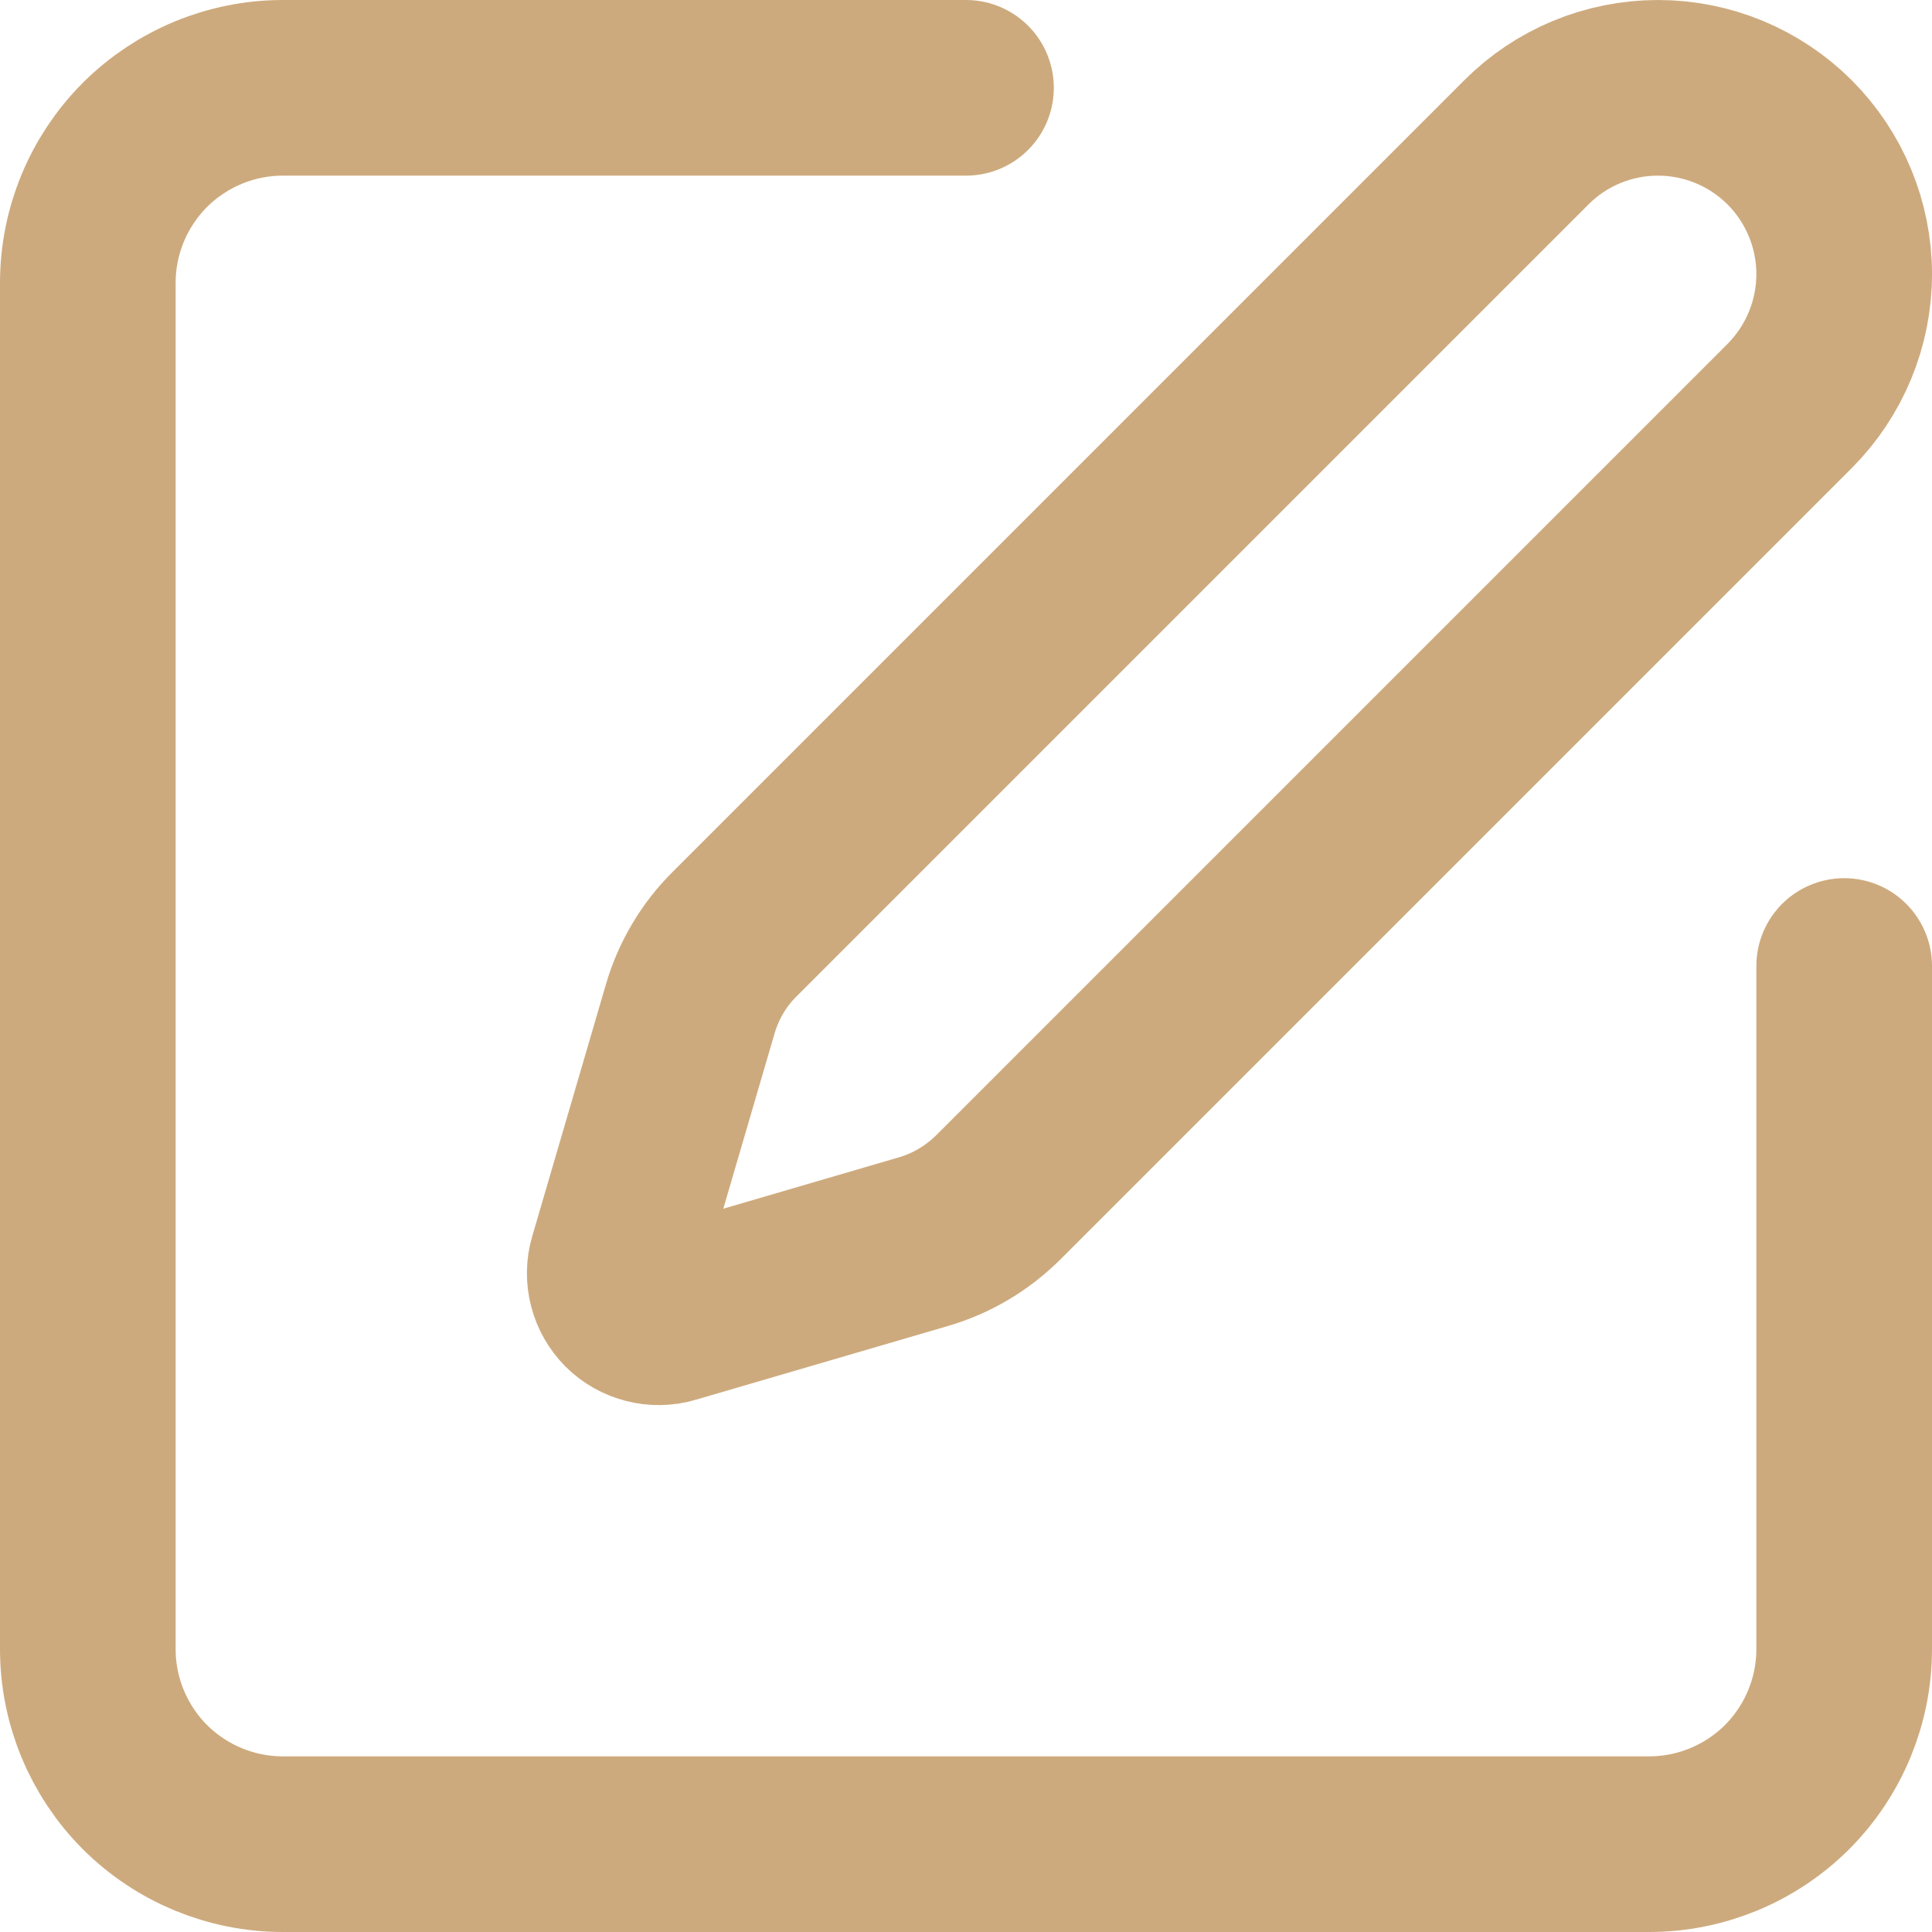
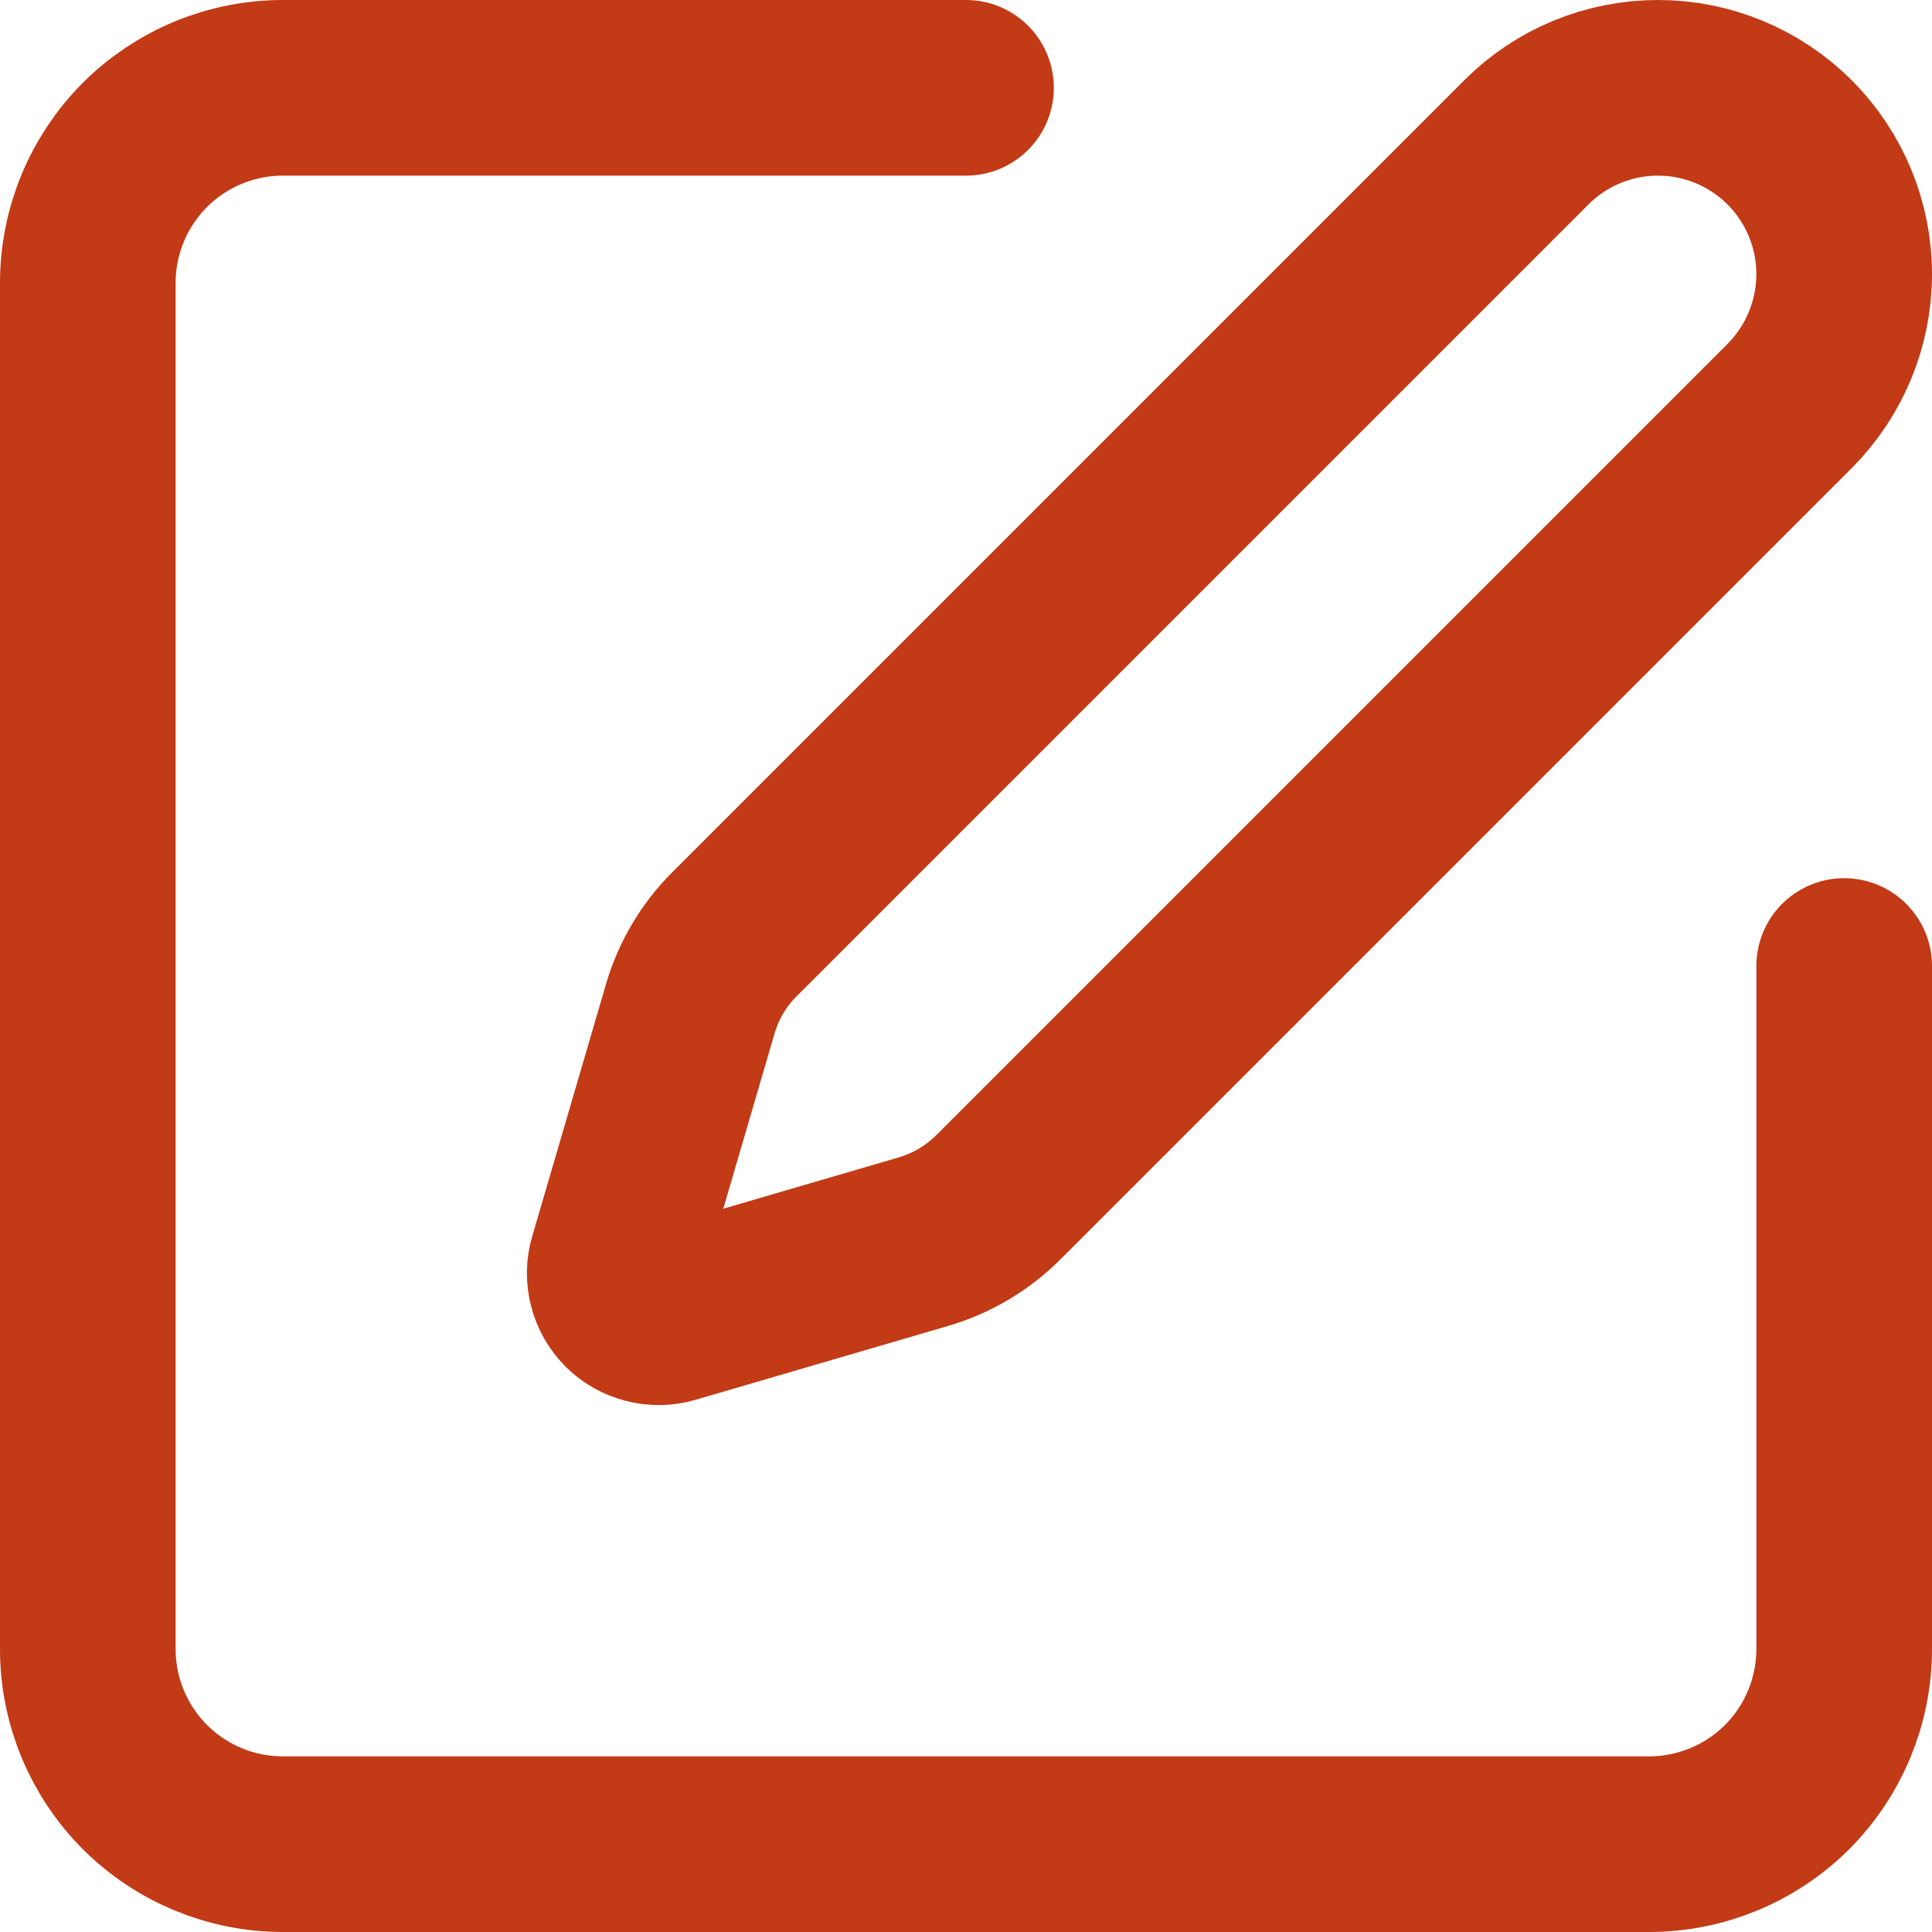
<svg xmlns="http://www.w3.org/2000/svg" width="11" height="11" viewBox="0 0 11 11" fill="none">
-   <path d="M8.69 0.811C8.888 0.612 9.158 0.5 9.44 0.5C9.721 0.5 9.991 0.612 10.19 0.811C10.388 1.01 10.5 1.279 10.5 1.561C10.5 1.842 10.388 2.112 10.19 2.311L5.683 6.818C5.564 6.936 5.418 7.023 5.256 7.07L3.82 7.49C3.777 7.503 3.731 7.503 3.688 7.492C3.645 7.481 3.605 7.459 3.573 7.427C3.542 7.395 3.519 7.356 3.508 7.312C3.497 7.269 3.497 7.223 3.51 7.18L3.93 5.744C3.977 5.583 4.064 5.436 4.183 5.318L8.69 0.811Z" stroke="#CDAA7D" stroke-linecap="round" stroke-linejoin="round" />
-   <path d="M5.5 0.5H1.611C1.316 0.5 1.034 0.617 0.825 0.825C0.617 1.034 0.5 1.316 0.5 1.611V9.389C0.5 9.684 0.617 9.966 0.825 10.175C1.034 10.383 1.316 10.5 1.611 10.5H9.389C9.684 10.5 9.966 10.383 10.175 10.175C10.383 9.966 10.5 9.684 10.5 9.389V5.5" stroke="#CDAA7D" stroke-linecap="round" stroke-linejoin="round" />
+   <path d="M8.69 0.811C8.888 0.612 9.158 0.5 9.44 0.5C9.721 0.5 9.991 0.612 10.19 0.811C10.388 1.01 10.5 1.279 10.5 1.561C10.5 1.842 10.388 2.112 10.19 2.311L5.683 6.818C5.564 6.936 5.418 7.023 5.256 7.07L3.82 7.49C3.777 7.503 3.731 7.503 3.688 7.492C3.645 7.481 3.605 7.459 3.573 7.427C3.542 7.395 3.519 7.356 3.508 7.312C3.497 7.269 3.497 7.223 3.51 7.18L3.93 5.744C3.977 5.583 4.064 5.436 4.183 5.318L8.69 0.811Z" stroke="#C23A16" stroke-linecap="round" stroke-linejoin="round" />
+   <path d="M5.5 0.5H1.611C1.316 0.5 1.034 0.617 0.825 0.825C0.617 1.034 0.5 1.316 0.5 1.611V9.389C0.5 9.684 0.617 9.966 0.825 10.175C1.034 10.383 1.316 10.5 1.611 10.5H9.389C9.684 10.5 9.966 10.383 10.175 10.175C10.383 9.966 10.5 9.684 10.5 9.389V5.5" stroke="#C23A16" stroke-linecap="round" stroke-linejoin="round" />
</svg>
